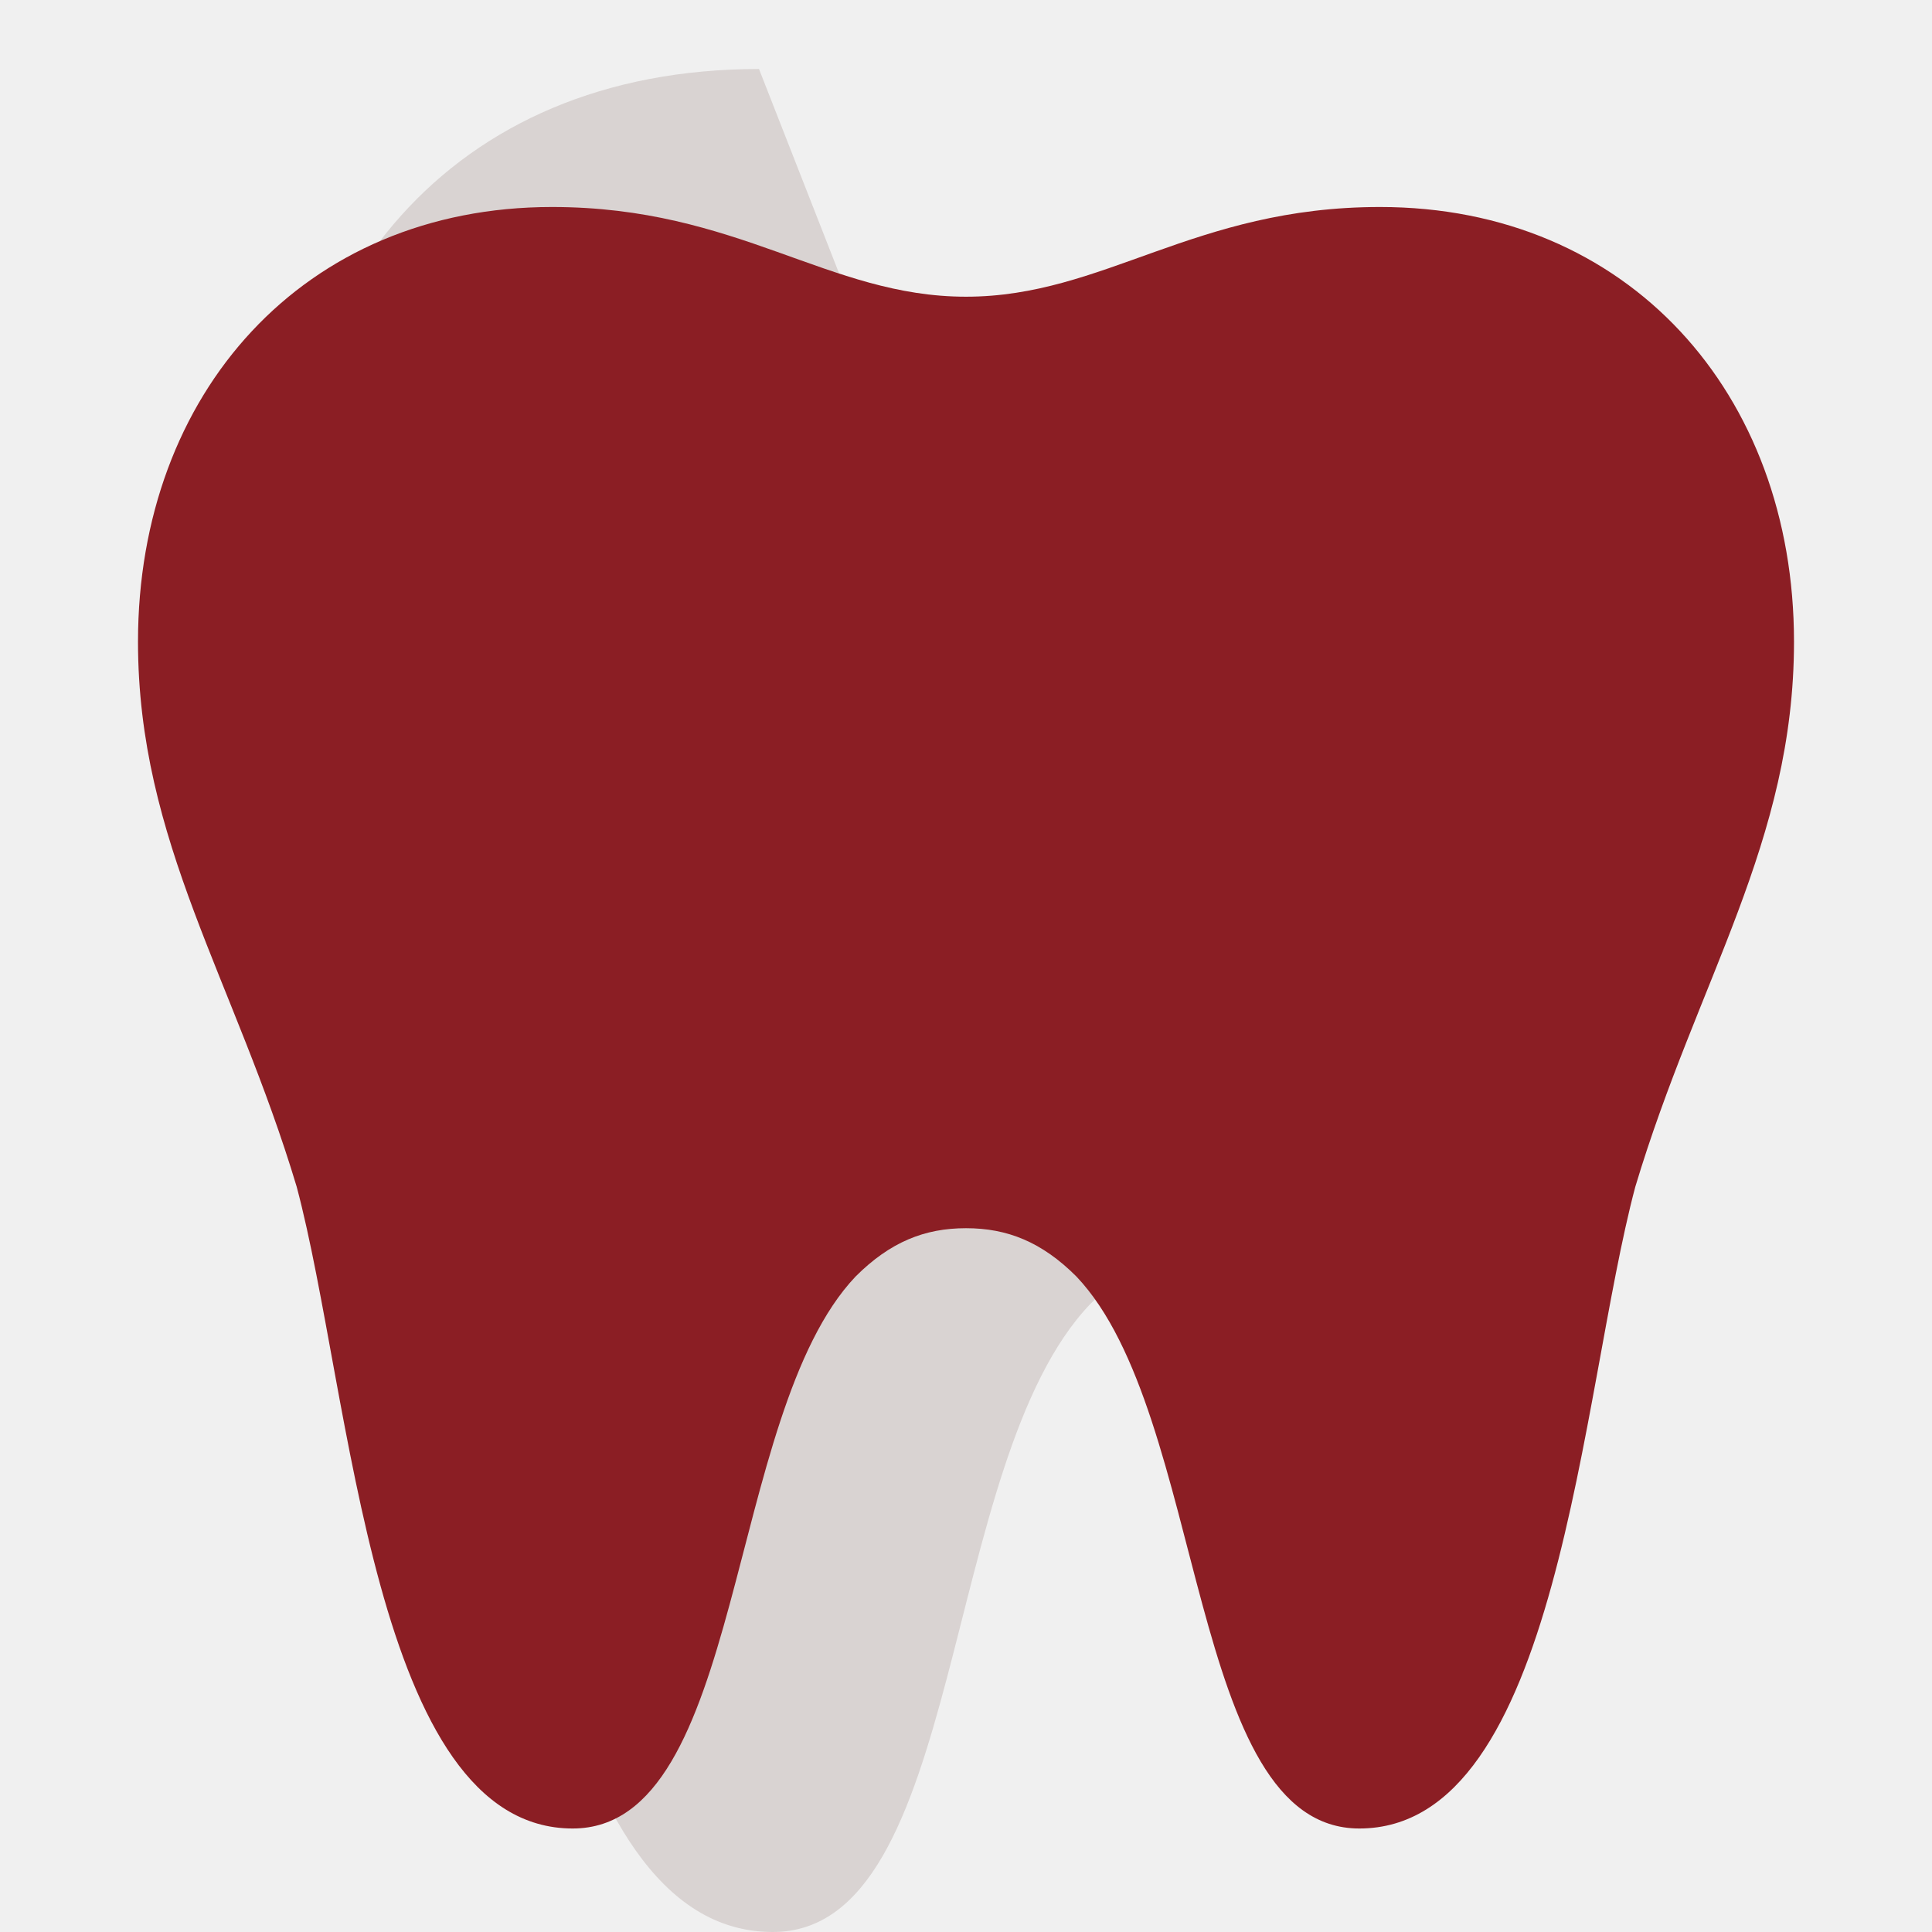
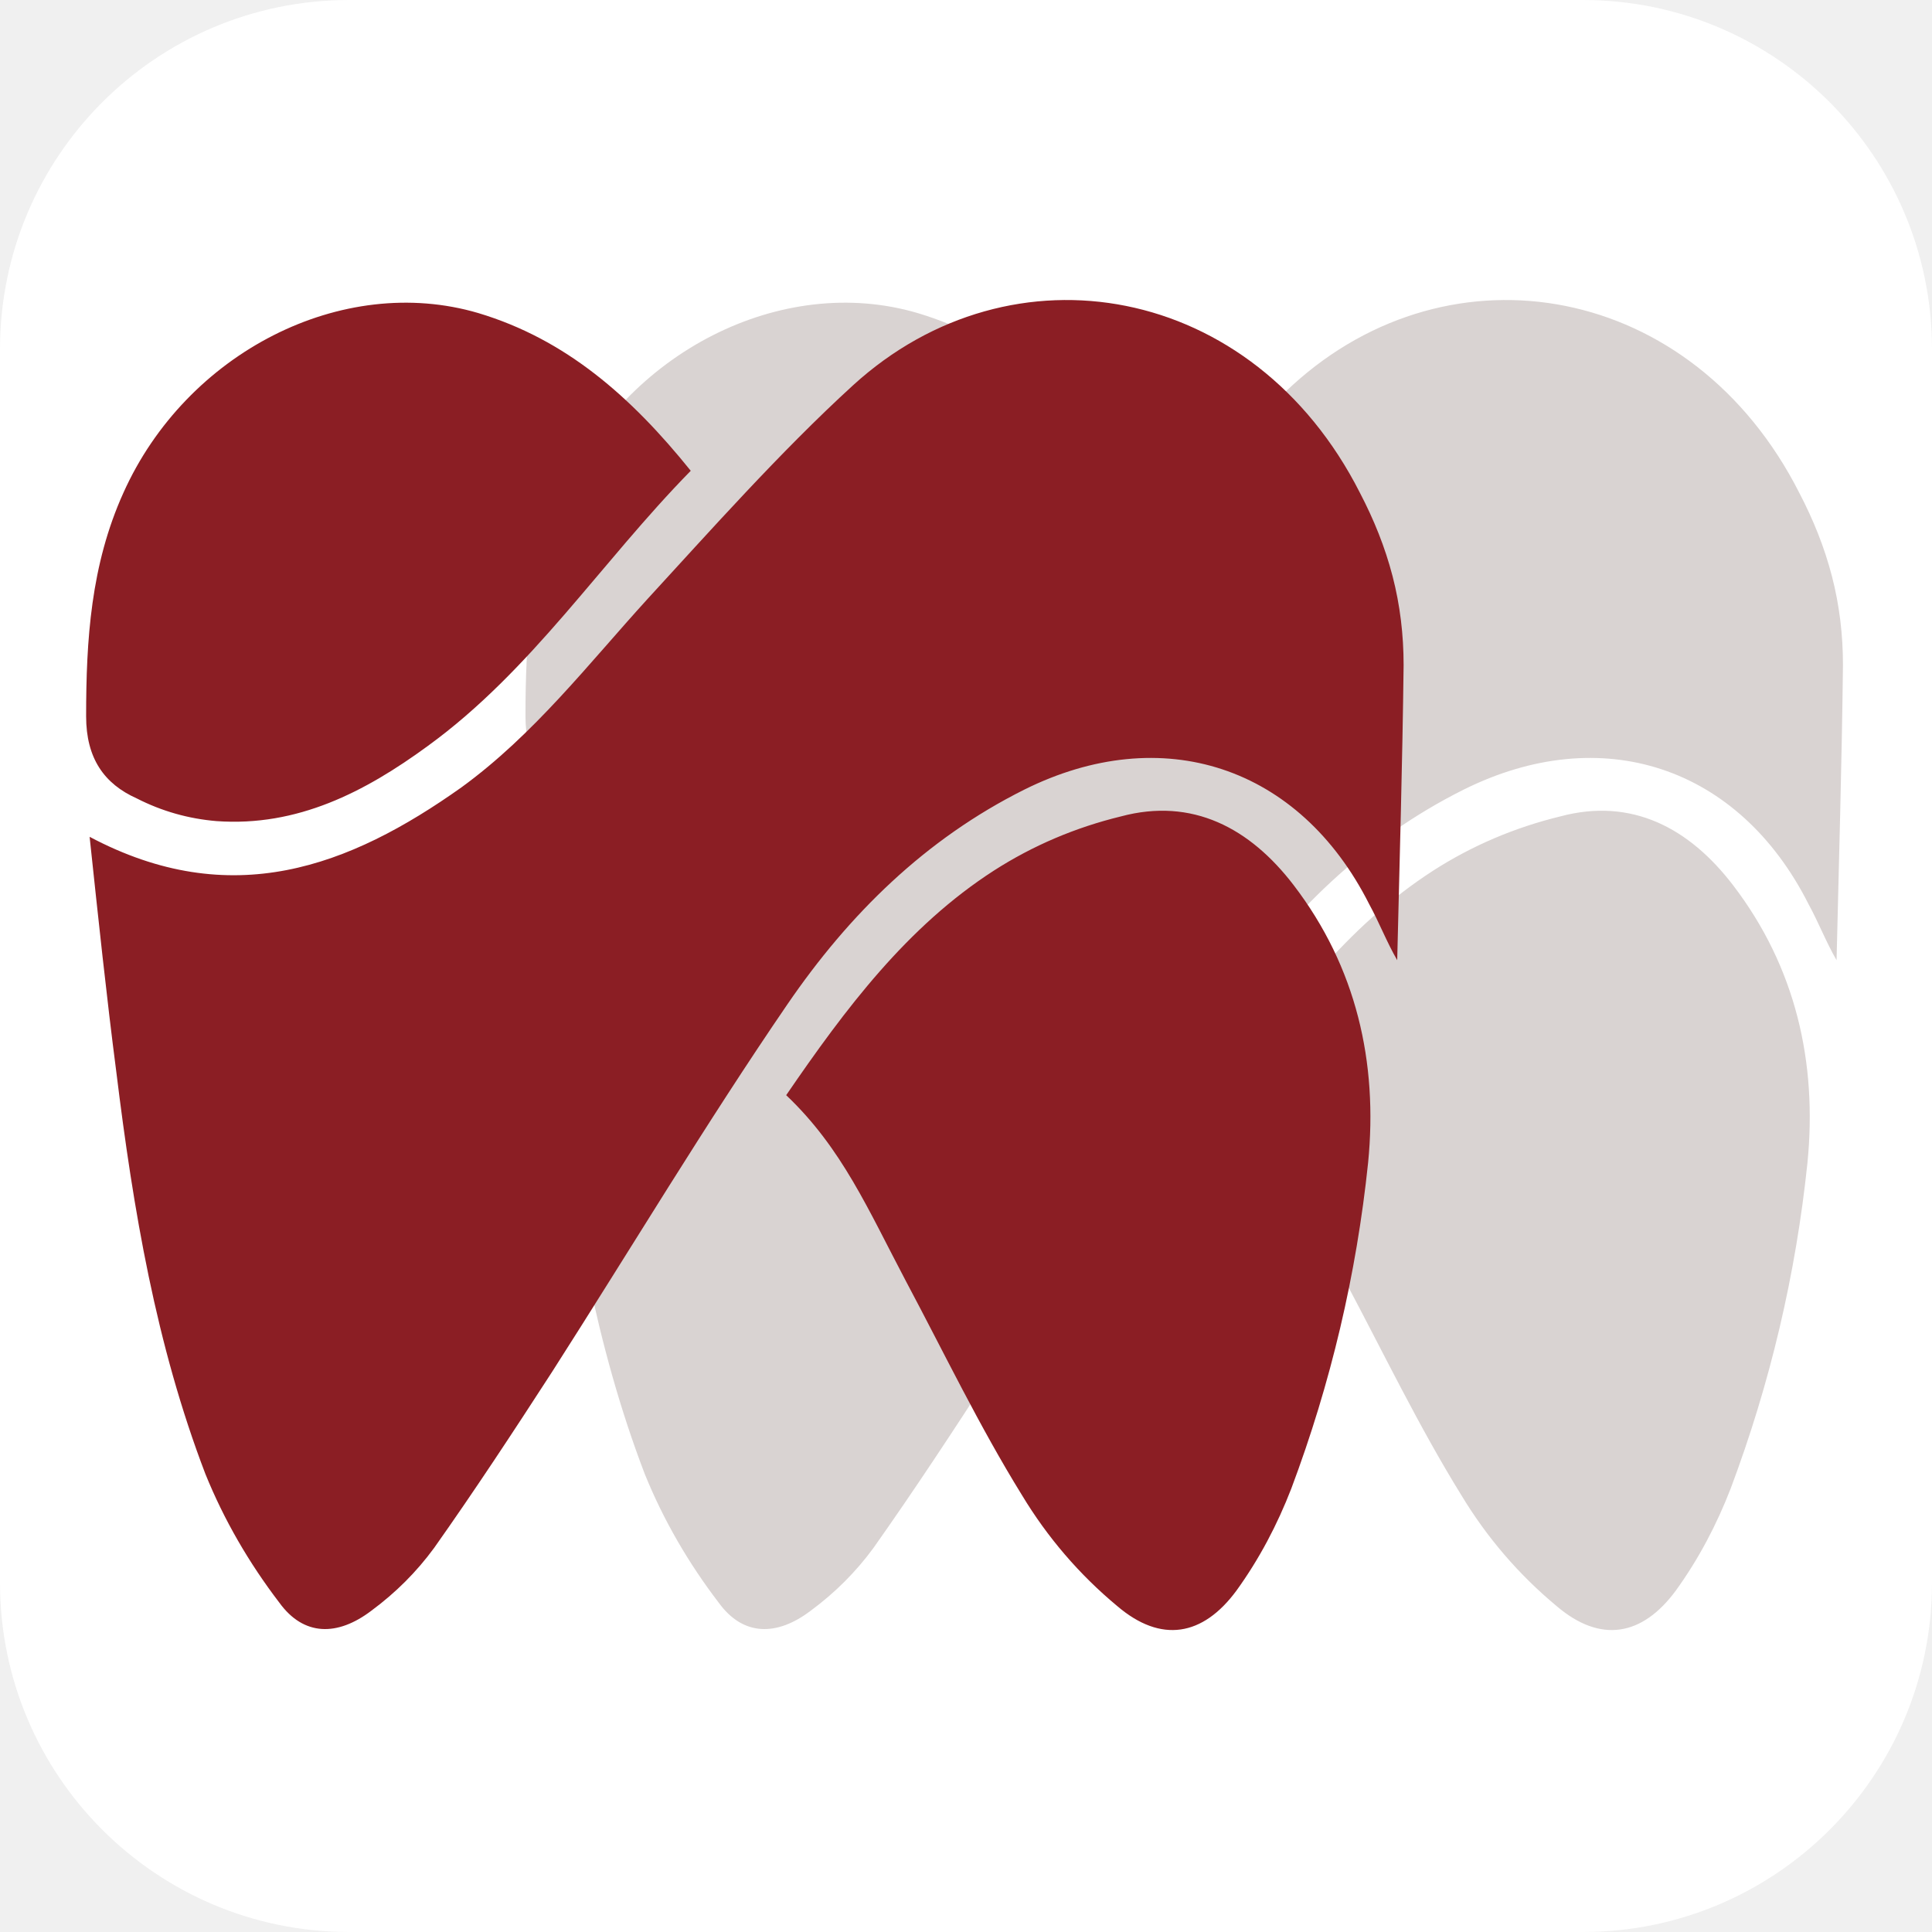
- <svg xmlns="http://www.w3.org/2000/svg" viewBox="6 6 28 28">
-   <path d="M17 7c-4.5 0-7 3.2-7 7.4 0 3.3 1.6 5.6 2.6 9 .9 3.4 1.3 10.6 4.6 10.6 2.8 0 2.4-6.8 4.6-9.1.5-.5 1.1-.8 1.9-.8" fill="#D9D3D2" />
-   <path d="M14 9c-3.6 0-6 2.7-6 6.3 0 2.9 1.4 4.9 2.3 7.9.8 3 1.1 9.3 4 9.3 2.5 0 2.2-6 4.1-8 .5-.5 1-.7 1.6-.7s1.1.2 1.6.7c1.9 2 1.6 8 4.1 8 2.9 0 3.2-6.3 4-9.3.9-3 2.3-5 2.3-7.9C32 11.7 29.6 9 26 9c-2.7 0-4 1.3-6 1.3S16.7 9 14 9z" fill="#8B1E24" />
+ <svg xmlns="http://www.w3.org/2000/svg" viewBox="9.2 -26.6 332 332">
+   <rect x="9.2" y="-26.6" width="332" height="332" rx="60" fill="#fff" />
+   <path d="M24.6 117.2C48.9 130.1 69.2 122.4 88.5 108.7C101 99.6 110.3 87.5 120.5 76.3C130.8 65.1 143.3 51 155.8 39.6C183.1 14.7 224.6 22 242.9 58.1C245.3 62.7 247.2 67.4 248.5 72.4C249.8 77.4 250.4 82.5 250.4 87.7C250.2 104.7 249.7 121.6 249.3 138.4C247.5 135.3 246.2 131.9 244.5 128.8C232.5 105 208.9 97.3 185.2 109.1C168.2 117.6 155.1 130.5 144.5 146C130.4 166.6 117.6 188 104.1 209.1C97.5 219.3 90.8 229.5 83.8 239.4C80.8 243.5 77.2 247.1 73 250.2C67.2 254.6 61.4 254.6 57.2 248.8C52 242 47.7 234.6 44.5 226.7C36 204.5 32.1 181.3 29.2 157.7C27.5 144.6 26.1 131.3 24.6 117.2ZM144.3 161.6C154.5 146.7 165.1 132.6 180 123C186.7 118.7 194 115.6 201.8 113.7C214.1 110.4 224 115.7 231.5 125.5C242.3 139.6 246 156 244.3 173.2C242.3 192.4 237.9 211.1 231.1 229.2C228.7 235.4 225.6 241.3 221.7 246.7C215.9 254.6 208.7 255.8 201.2 249.4C194.7 244 189.2 237.6 184.8 230.3C177.5 218.5 171.5 206 164.9 193.6C158.4 181.3 153.9 170.7 144.3 161.6ZM127.9 54.3C112.4 70.1 100.6 88.6 82.7 101.6C71.9 109.5 60.3 115.5 46.4 114.5C41.6 114.1 37 112.8 32.7 110.6C27.1 108.1 24 103.7 24 96.5C24 83.4 24.8 70.5 30.4 58.1C41.2 34 68 20.3 91.4 27.2C106.4 31.7 117.6 41.5 127.9 54.3Z" transform="translate(75.5)" fill="#D9D3D2" />
+   <path d="M24.6 117.2C48.9 130.1 69.2 122.4 88.5 108.7C101 99.6 110.3 87.5 120.5 76.3C130.8 65.1 143.3 51 155.8 39.6C183.1 14.7 224.6 22 242.9 58.1C245.3 62.7 247.2 67.4 248.5 72.4C249.8 77.4 250.4 82.5 250.4 87.7C250.2 104.7 249.7 121.6 249.3 138.4C247.5 135.3 246.2 131.9 244.5 128.8C232.5 105 208.9 97.3 185.2 109.1C168.2 117.6 155.1 130.5 144.5 146C130.4 166.6 117.6 188 104.1 209.1C97.5 219.3 90.8 229.5 83.8 239.4C80.8 243.5 77.2 247.1 73 250.2C67.2 254.6 61.4 254.6 57.2 248.8C52 242 47.7 234.6 44.5 226.7C36 204.5 32.1 181.3 29.2 157.7C27.5 144.6 26.1 131.3 24.6 117.2ZM144.3 161.6C154.5 146.7 165.1 132.6 180 123C186.7 118.7 194 115.6 201.8 113.7C214.1 110.4 224 115.7 231.5 125.5C242.3 139.6 246 156 244.3 173.2C242.3 192.4 237.9 211.1 231.1 229.2C228.7 235.4 225.6 241.3 221.7 246.7C215.9 254.6 208.7 255.8 201.2 249.4C194.7 244 189.2 237.6 184.8 230.3C177.5 218.5 171.5 206 164.9 193.6C158.4 181.3 153.9 170.7 144.3 161.6ZM127.9 54.3C112.4 70.1 100.6 88.6 82.7 101.6C71.9 109.5 60.3 115.5 46.4 114.5C41.6 114.1 37 112.8 32.7 110.6C27.1 108.1 24 103.7 24 96.5C24 83.4 24.8 70.5 30.4 58.1C41.2 34 68 20.3 91.4 27.2C106.4 31.7 117.6 41.5 127.9 54.3Z" fill="#8B1E24" />
</svg>
